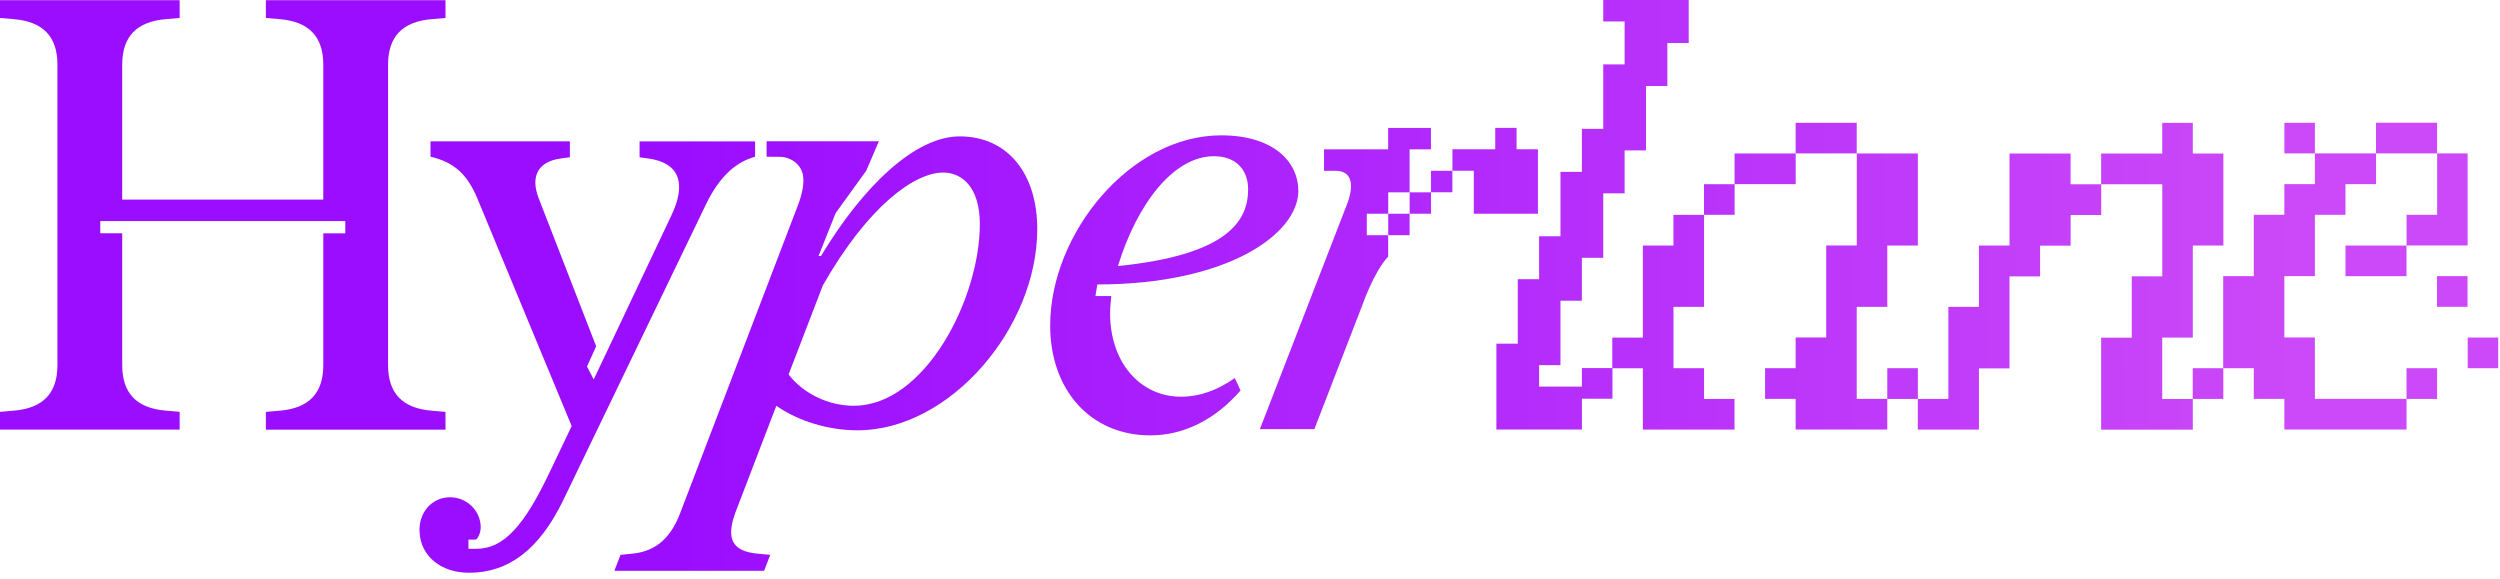
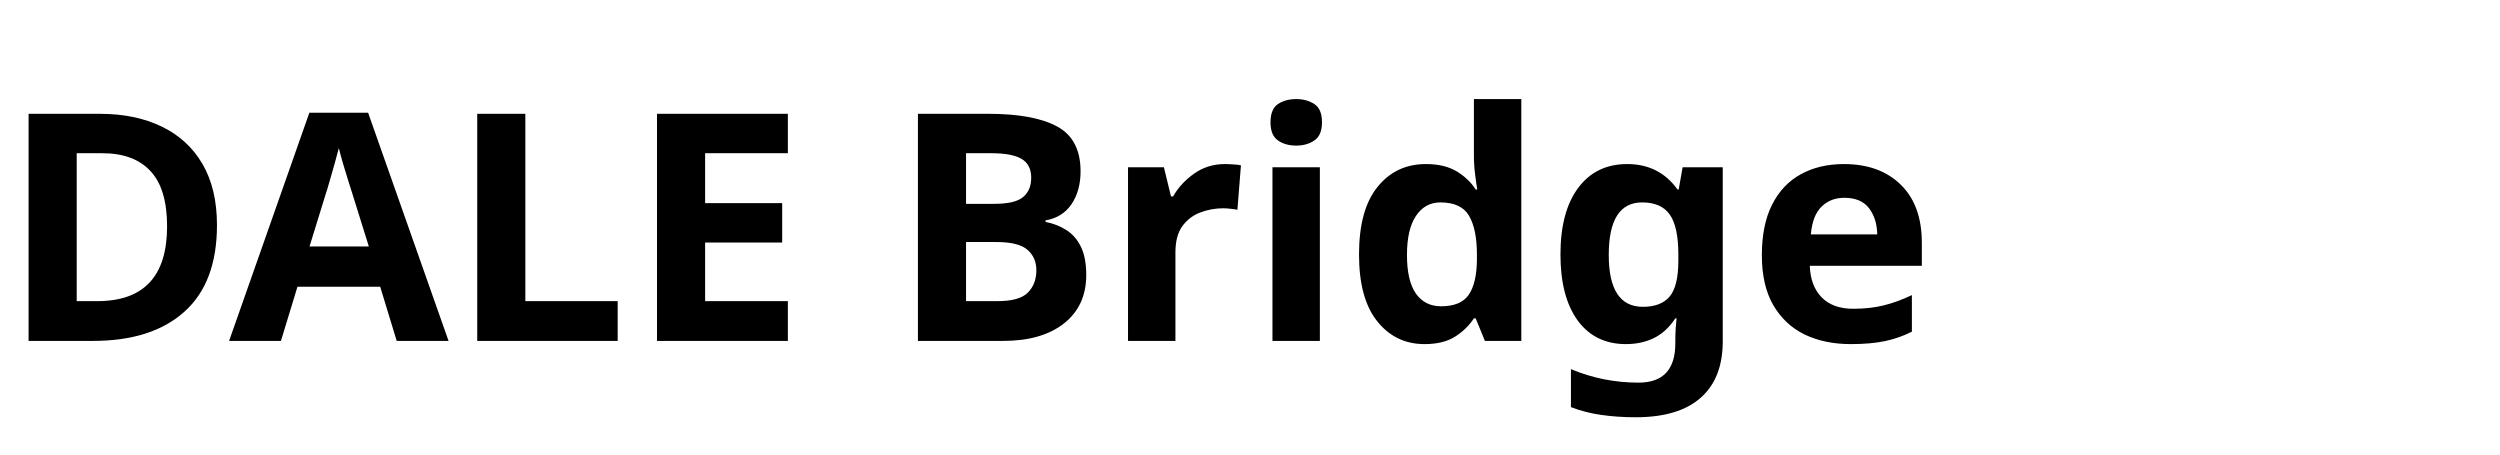
- <svg xmlns="http://www.w3.org/2000/svg" width="229" height="53" viewBox="0 0 229 53" fill="none">
-   <path d="M118.92 17.456C118.92 14.756 116.571 12.397 111.867 12.397C103.525 12.397 96.196 21.391 96.196 29.821C96.196 35.663 99.834 39.88 105.376 39.88C108.441 39.88 111.326 38.432 113.638 35.764L113.103 34.63C111.533 35.743 109.889 36.339 108.176 36.339C104.485 36.339 101.685 33.251 101.685 28.698C101.685 28.192 101.743 27.686 101.796 27.121H100.343L100.513 26.056C112.435 26.056 118.931 21.445 118.931 17.456H118.92ZM111.194 14.309C113.209 14.309 114.328 15.544 114.328 17.344C114.328 20.215 112.482 23.356 102.406 24.368C104.14 18.692 107.497 14.309 111.194 14.309ZM9.18 21.37H11.195V33.453C11.195 36.041 12.537 37.388 15.167 37.612L16.456 37.724V39.353H0V37.724L1.289 37.612C3.919 37.388 5.261 36.041 5.261 33.453V5.916C5.261 3.334 3.919 1.981 1.289 1.757L0 1.645V0.016H16.456V1.645L15.167 1.757C12.537 1.981 11.195 3.334 11.195 5.916V18.282H29.613V5.916C29.613 3.334 28.272 1.981 25.641 1.757L24.353 1.645V0.016H40.809V1.645L39.52 1.757C36.889 1.981 35.548 3.334 35.548 5.916V33.458C35.548 36.046 36.889 37.394 39.52 37.617L40.809 37.729V39.359H24.353V37.729L25.641 37.617C28.272 37.394 29.613 36.046 29.613 33.458V21.375H31.629V20.252H9.185V21.375L9.18 21.37ZM52.364 39.023L43.747 18.228C42.797 15.922 41.567 14.857 39.435 14.351V12.946H52.2V14.405L51.362 14.517C49.289 14.799 48.562 16.146 49.347 18.17L54.608 31.717L53.77 33.575L54.385 34.758L61.491 19.751C62.944 16.716 62.165 14.916 59.423 14.522L58.585 14.41V12.951H69.165V14.357C67.32 14.863 65.861 16.268 64.684 18.686L51.585 45.834C49.4 50.329 46.6 52.464 42.967 52.464C40.39 52.464 38.544 50.946 38.433 48.752C38.321 47.011 39.499 45.605 41.121 45.552C42.686 45.493 44.033 46.734 44.033 48.305C44.033 48.752 43.81 49.317 43.582 49.429H42.909V50.27H43.635C46.096 50.27 48 48.246 50.408 43.129L52.364 39.029V39.023ZM87.907 12.493C83.823 12.493 79.061 17.046 75.2 23.452H74.978L76.547 19.517L79.347 15.64L80.504 12.94H70.221V14.357L71.446 14.367C72.485 14.378 73.445 15.113 73.567 16.146C73.662 16.913 73.466 17.829 73.074 18.846L62.324 46.947C61.486 49.194 60.139 50.488 57.959 50.712L56.84 50.824L56.278 52.283H69.993L70.555 50.824L69.377 50.712C66.97 50.488 66.524 49.253 67.362 46.947L71.112 37.17C73.127 38.576 75.868 39.417 78.557 39.417C87.011 39.417 95.013 30.034 95.013 20.981C95.013 15.922 92.325 12.493 87.902 12.493H87.907ZM78.223 37.17C75.874 37.17 73.578 36.046 72.236 34.3L75.37 26.147C79.57 18.782 83.823 15.805 86.395 15.805C88.077 15.805 89.752 17.099 89.752 20.529C89.752 27.388 84.714 37.165 78.223 37.165V37.17ZM156.08 36.542H158.881V39.353H150.486V33.735H147.685V30.924H150.486V22.494H153.286V19.682H156.086V16.87H158.886V14.059H164.481V11.247H170.076V14.059H175.676V22.488H172.876V28.107H170.076V36.536H172.876V39.348H164.481V36.536H161.681V33.725H164.481V30.913H167.281V22.483H170.081V14.053H164.486V16.865H158.891V19.677H156.091V28.107H153.291V33.73H156.091V36.542H156.08ZM172.876 36.542V33.73H175.676V36.542H172.876ZM181.266 39.353H175.671V36.542H178.471V28.112H181.271V22.494H184.071V14.064H189.666V16.876H192.466V14.064H198.061V11.252H200.861V14.064H203.661V22.494H200.861V30.924H198.061V36.547H200.861V39.359H192.466V30.929H195.266V25.311H198.066V16.881H192.471V19.693H189.671V22.504H186.871V25.316H184.071V33.746H181.271V39.364L181.266 39.353ZM203.656 33.73V36.542H200.856V33.73M220.441 25.3H214.846V22.488H220.441V19.677H223.241V14.053H217.646V16.865H214.846V19.677H212.046V25.295H209.246V30.913H212.046V36.536H220.441V39.348H209.246V36.536H206.446V33.725H203.645V25.295H206.446V19.677H209.246V16.865H212.046V14.053H217.641V11.242H223.236V14.053H226.036V22.483H220.436V25.295L220.441 25.3ZM223.236 36.542H220.436V33.73H223.236V36.542ZM226.041 30.918V33.725H228.836V30.918H226.041ZM226.025 25.295H223.23V28.101H226.025V25.295ZM212.046 11.247H209.251V14.053H212.046V11.247ZM127.162 21.546H129.119V19.581H127.162V21.546ZM125.205 19.581H127.162V17.616H129.119V13.681H131.076V11.716H127.156V13.681H121.28V15.646H122.352C123.704 15.646 124.155 16.737 123.365 18.766L115.404 39.311H120.395L124.765 28.016C124.765 28.016 125.868 24.837 127.156 23.511V21.546H125.2V19.581H125.205ZM138.919 13.675V11.71H136.962V13.675H133.043V15.64H135V19.576H140.876V13.675H138.919ZM129.124 19.581H131.081V17.616H129.124V19.581ZM131.081 17.61H133.038V15.646H131.081V17.61ZM154.686 0.005V3.941H152.729V7.876H150.772V13.776H148.815V17.712H146.858V23.612H144.901V27.547H142.939V33.448H140.982V35.413H144.901V33.714H147.701V36.526H144.906V39.348H137.068V31.477H139.025V25.577H140.982V21.642H142.939V15.741H144.901V11.806H146.858V5.9H148.815V1.965H146.858V0H154.696L154.686 0.005Z" fill="url(#paint0_linear_258_426)" />
-   <defs>
-     <linearGradient id="paint0_linear_258_426" x1="0" y1="26.232" x2="228.836" y2="26.232" gradientUnits="userSpaceOnUse">
-       <stop offset="0.27" stop-color="#9A0DFF" />
-       <stop offset="0.92" stop-color="#CB49F8" />
-     </linearGradient>
-   </defs>
+ <svg xmlns="http://www.w3.org/2000/svg" viewBox="0 0 220 40" role="img" aria-label="DALE Bridge">
+   <text x="0" y="30" font-family="system-ui, sans-serif" font-size="28" font-weight="600" fill="currentColor">DALE Bridge</text>
</svg>
